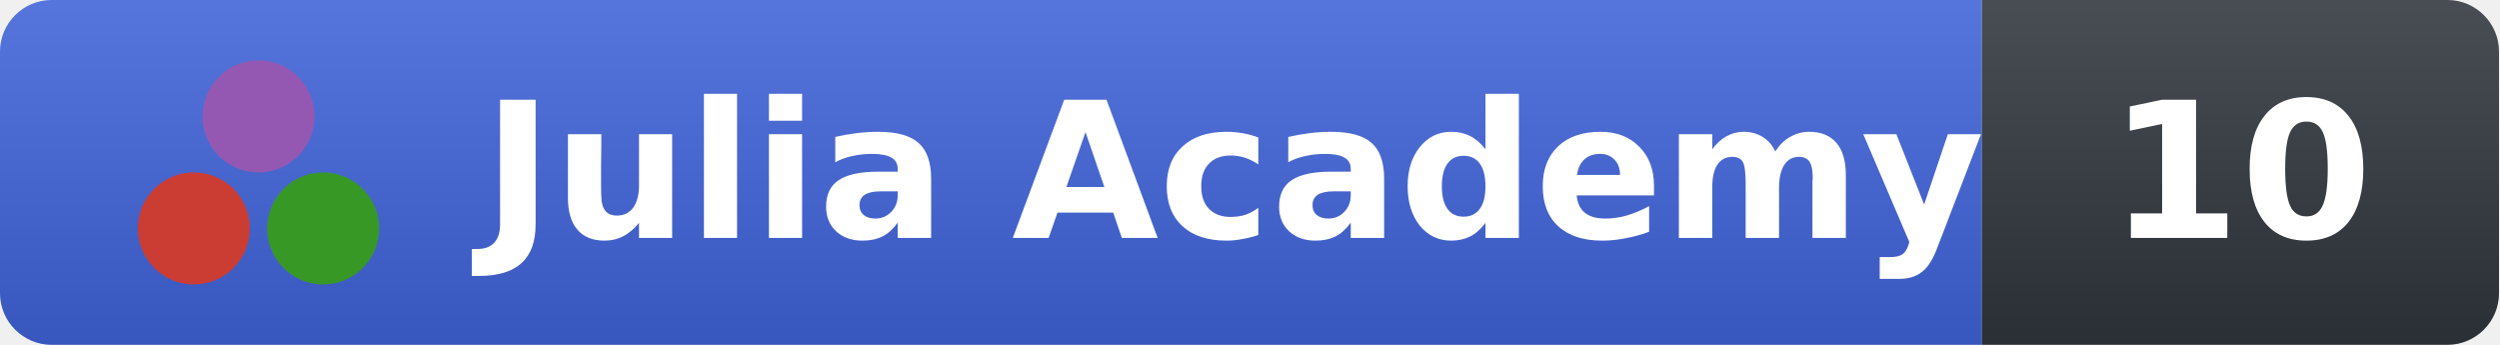
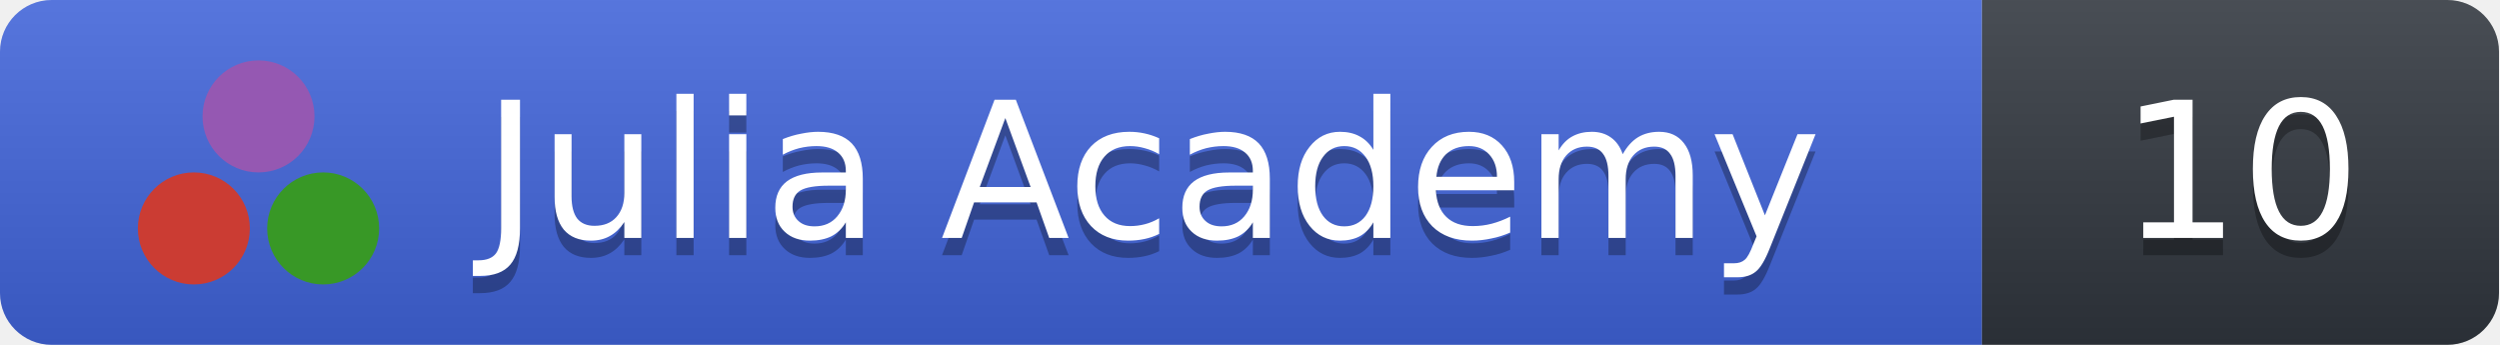
<svg xmlns="http://www.w3.org/2000/svg" width="145.0" height="20" viewBox="0 0 145.0 20" role="img" aria-label="Julia Academy: 10">
  <linearGradient id="g" x2="0" y2="100%">
    <stop offset="0" stop-color="#fff" stop-opacity=".12" />
    <stop offset="1" stop-opacity=".12" />
  </linearGradient>
  <clipPath id="c">
    <rect width="145.0" height="20" rx="3" />
  </clipPath>
  <g clip-path="url(#c)">
    <rect width="115.0" height="20" fill="#4063D8" />
    <rect x="115.0" width="30.0" height="20" fill="#30363d" />
    <rect width="145.0" height="20" fill="url(#g)" />
  </g>
  <svg x="8" y="3.0" width="14" height="14" viewBox="0 0 24 24" fill="#ffffff">
    <circle cx="5.569" cy="17.569" r="5.569" fill="#CB3C33" />
    <circle cx="12" cy="6.431" r="5.569" fill="#9558B2" />
    <circle cx="18.431" cy="17.569" r="5.569" fill="#389826" />
  </svg>
-   <g fill="#ffffff" font-family="Verdana,DejaVu Sans,Geneva,sans-serif" font-size="11" font-weight="bold">
-     <text x="28" y="13.8" textLength="79.0" lengthAdjust="spacingAndGlyphs">Julia Academy</text>
-     <text x="130.0" y="13.8" text-anchor="middle" textLength="14.0" lengthAdjust="spacingAndGlyphs">10</text>
+   <g font-family="Verdana,DejaVu Sans,Geneva,sans-serif" font-size="11" text-rendering="geometricPrecision">
+     <text x="28" y="14.8" textLength="79.0" lengthAdjust="spacingAndGlyphs" fill="#010101" fill-opacity=".3">Julia Academy</text>
+     <text x="28" y="13.8" textLength="79.0" lengthAdjust="spacingAndGlyphs" fill="#ffffff">Julia Academy</text>
+     <text x="130.0" y="14.8" text-anchor="middle" textLength="14.0" lengthAdjust="spacingAndGlyphs" fill="#010101" fill-opacity=".3">10</text>
+     <text x="130.0" y="13.8" text-anchor="middle" textLength="14.0" lengthAdjust="spacingAndGlyphs" fill="#ffffff">10</text>
  </g>
</svg>
